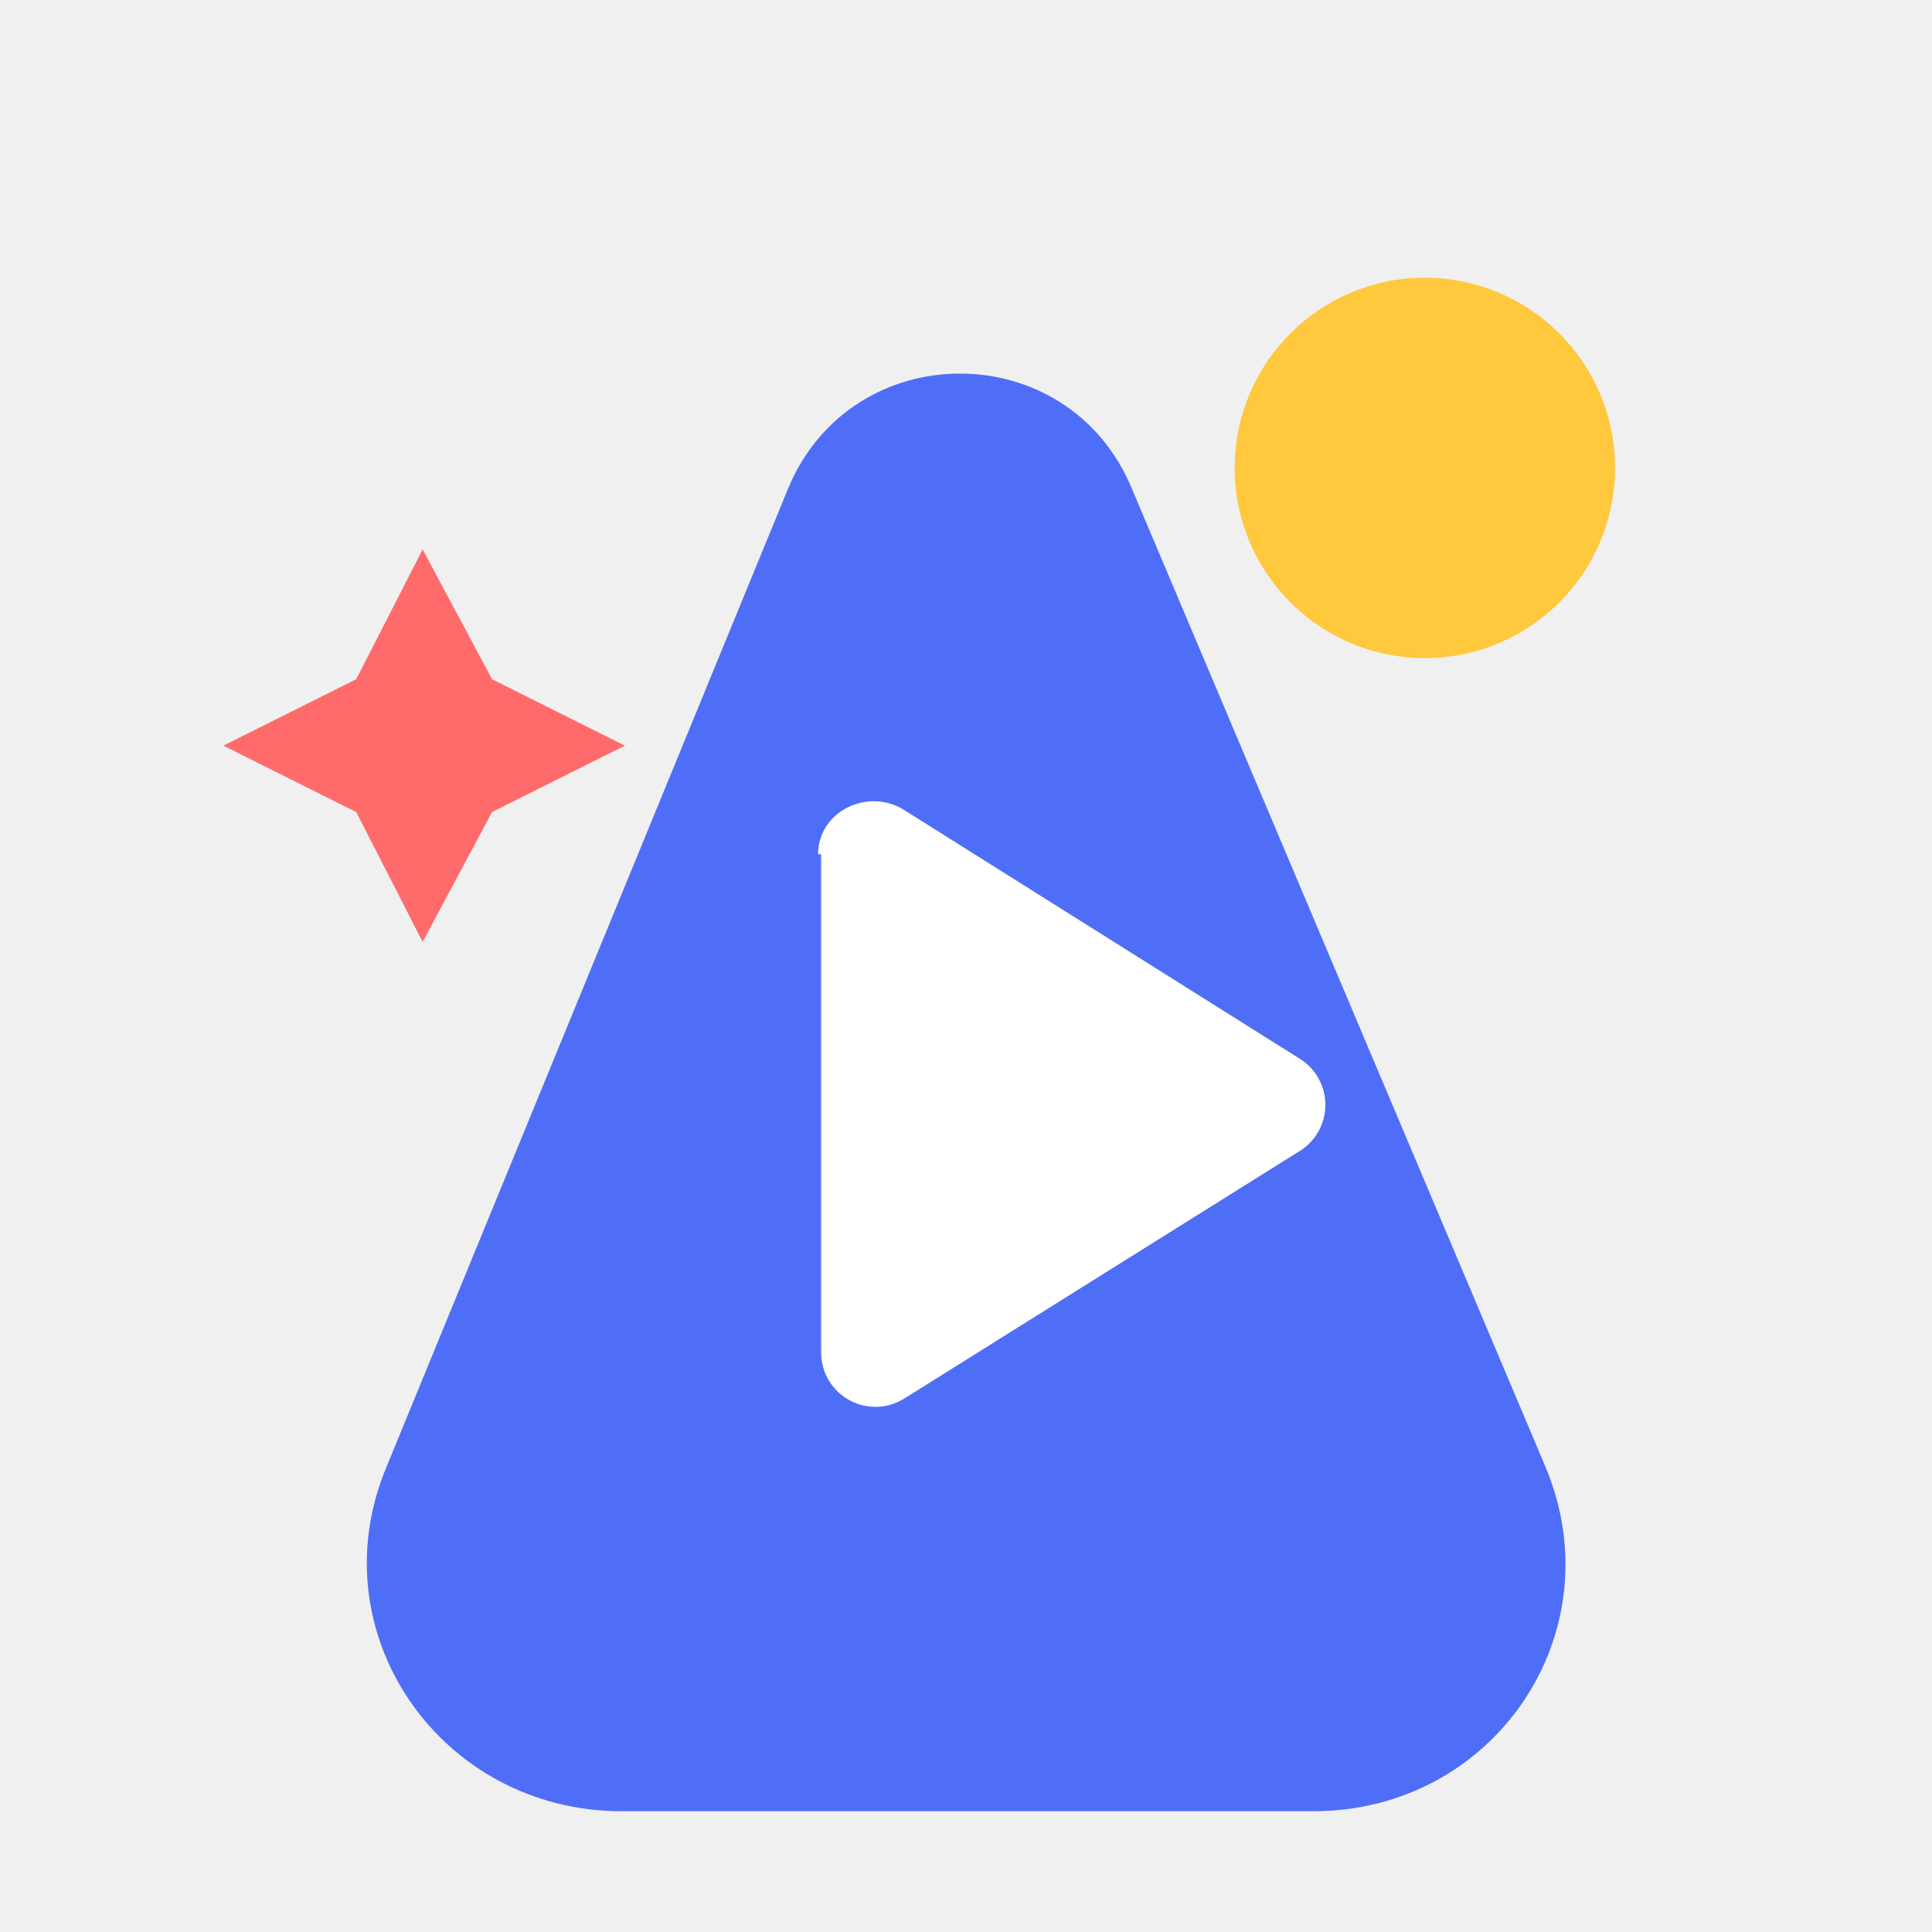
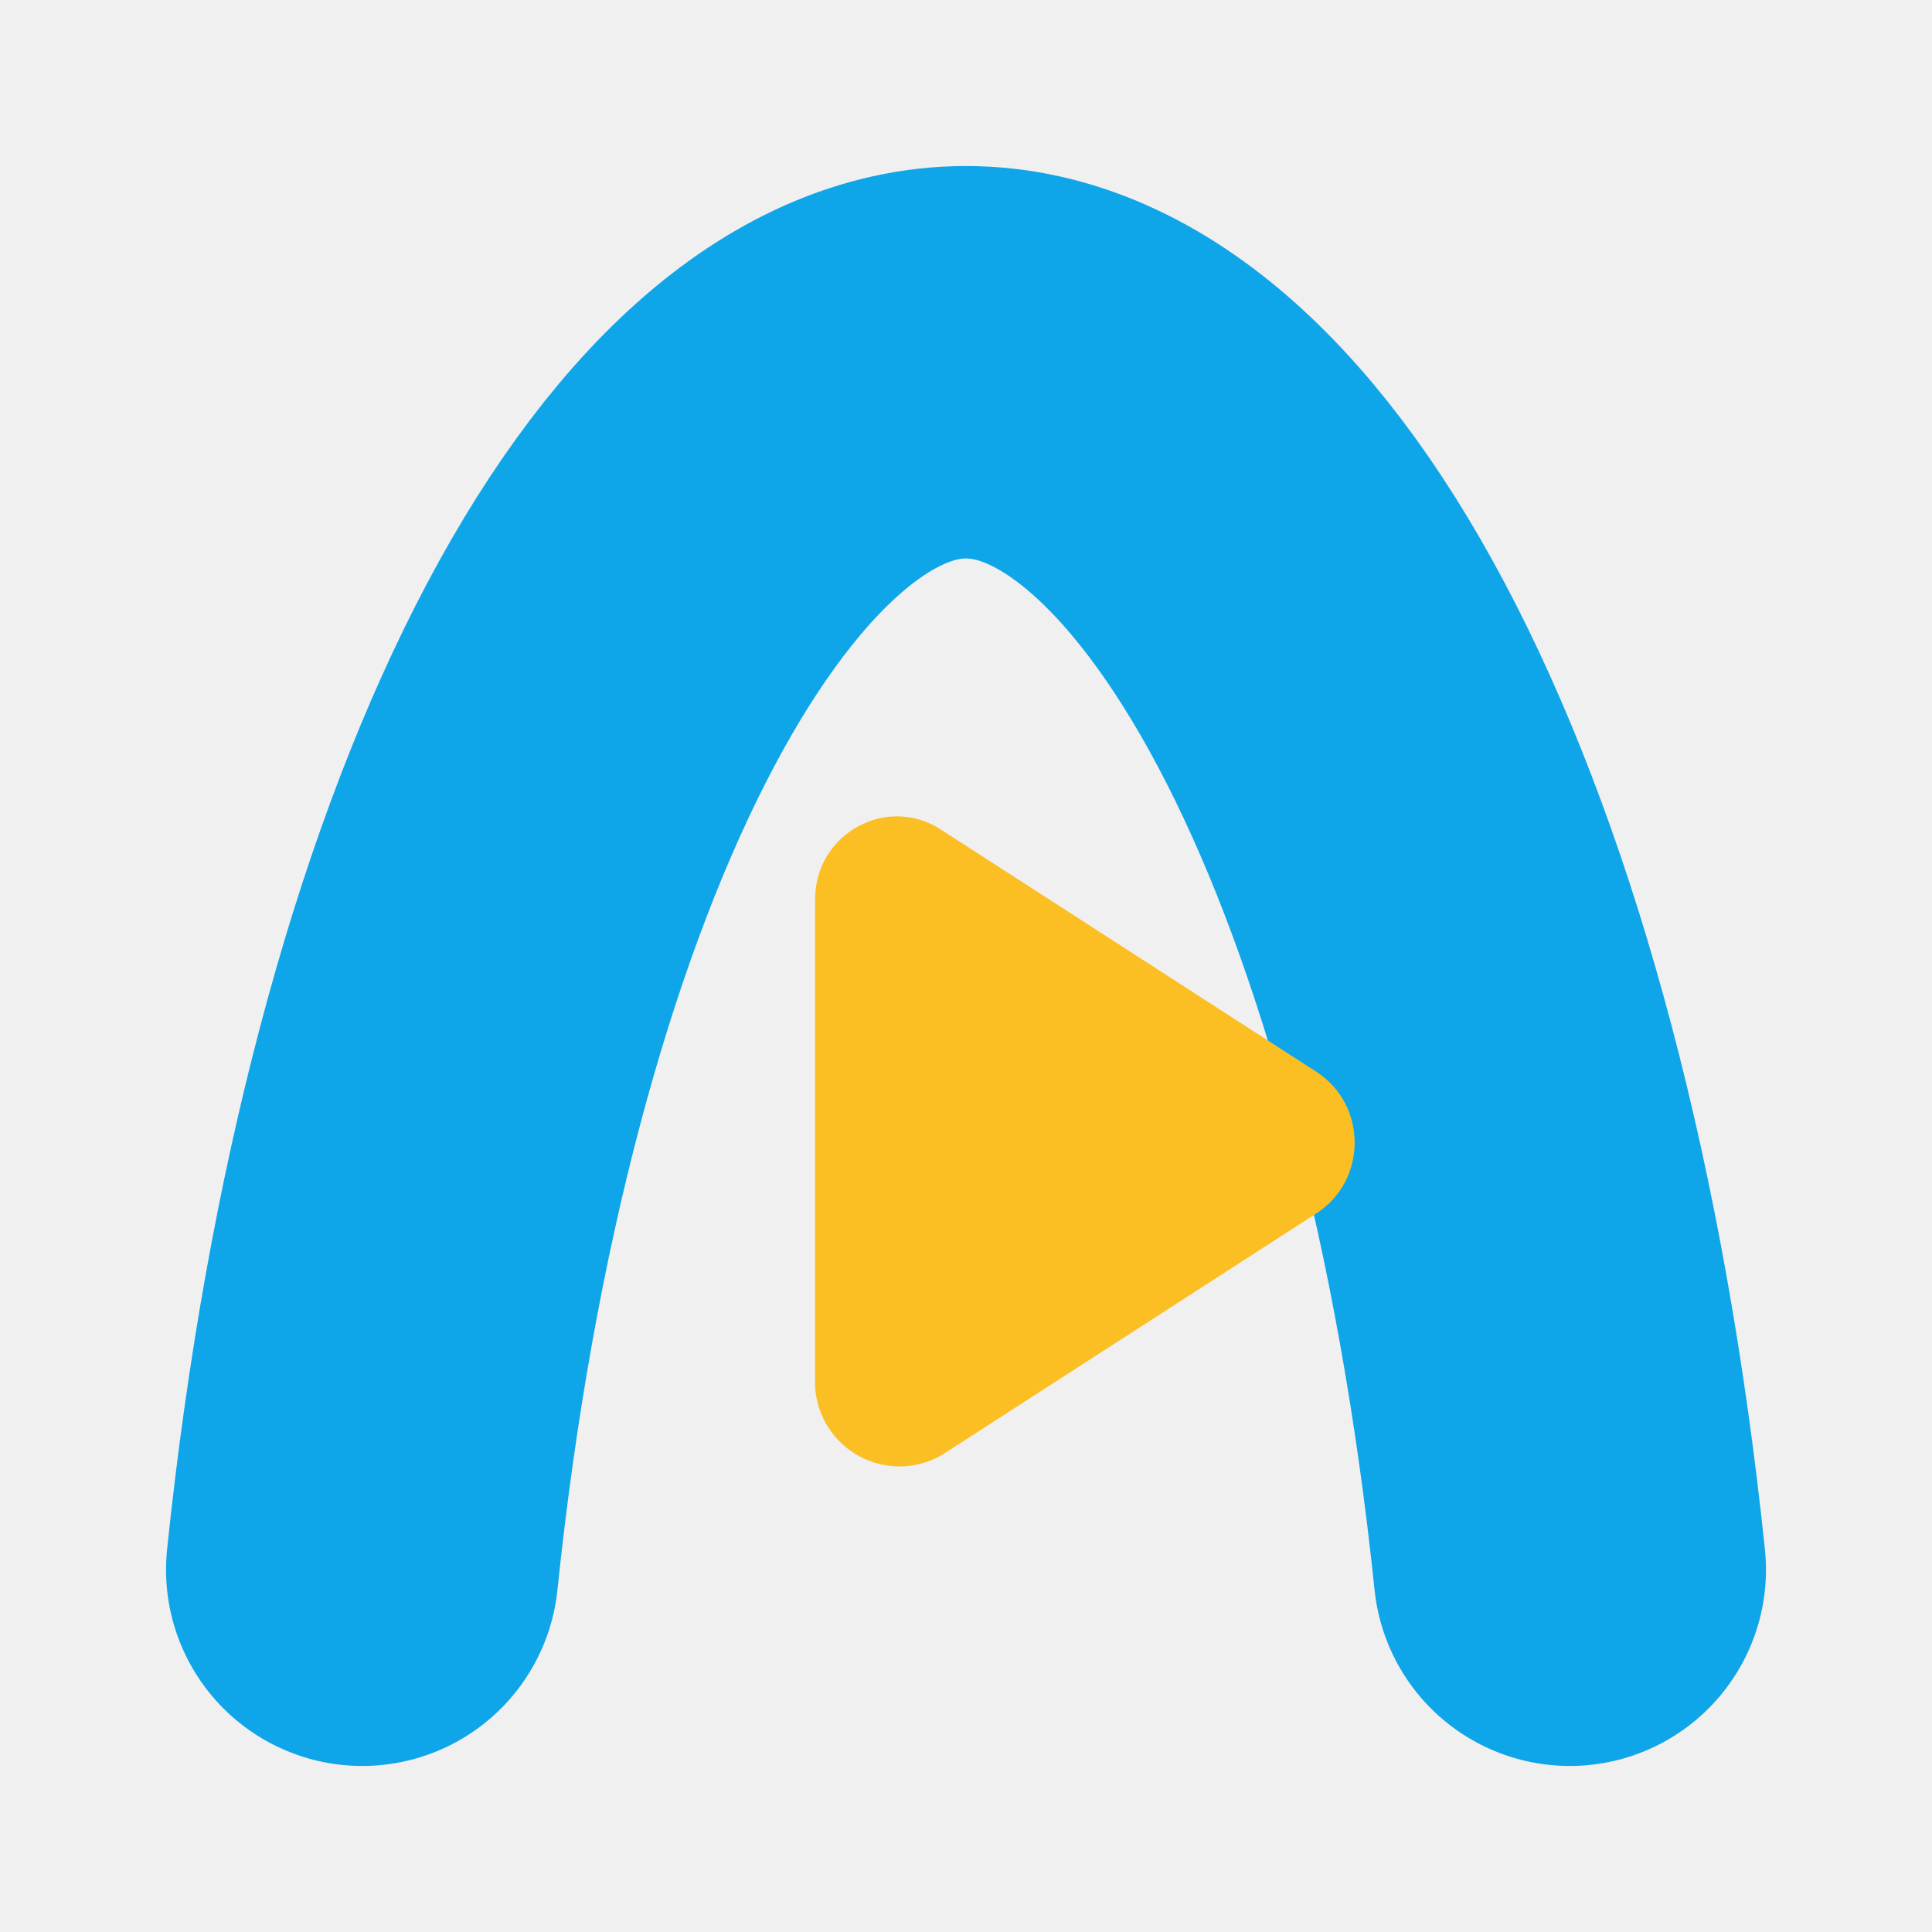
- <svg xmlns="http://www.w3.org/2000/svg" viewBox="0 0 64 64" role="img" aria-labelledby="title" data-brand-version="4">
-   <g id="aprincar-portal">
-     <path d="M12.8 48.6 26.1 16.2c2.1-5.1 9.3-5.1 11.4 0l13.7 32.4c2.3 5.5-1.7 11.4-7.7 11.4H20.6c-6 0-10.1-5.9-7.8-11.4Z" fill="#4F6EF7" />
-     <path d="M27.1 28.3c0-1.4 1.6-2.2 2.8-1.5l13.2 8.3a1.8 1.8 0 0 1 0 3L30 46.3a1.8 1.8 0 0 1-2.8-1.5V28.3Z" fill="#fff" />
-     <circle cx="47.2" cy="15.5" r="6.3" fill="#FFC83D" />
-     <path d="m14 18.2 2.3 4.3 4.4 2.2-4.4 2.2-2.3 4.3-2.2-4.3-4.4-2.2 4.4-2.2 2.2-4.3Z" fill="#FF6B6B" />
+ <svg xmlns="http://www.w3.org/2000/svg" viewBox="0 0 64 64" role="img" data-brand-version="approved-v1">
+   <defs>
+     <linearGradient id="a" x1="8" y1="8" x2="56" y2="58">
+       <stop stop-color="#0EA5E9" />
+       <stop offset=".5" stop-color="#2563EB" />
+       <stop offset="1" stop-color="#1D4ED8" />
+     </linearGradient>
+   </defs>
+   <g id="aprincar-approved">
+     <path d="M12 52C14.5 28 23 12 32 12s17.5 16 20 40" fill="none" stroke="url(#a)" stroke-width="13" stroke-linecap="round" />
+     <path d="M27 29.8c0-2.2 2.4-3.5 4.2-2.3l12.4 8c1.7 1.1 1.7 3.6 0 4.7l-12.4 8A2.8 2.8 0 0 1 27 45.9V29.8Z" fill="#FBBF24" />
  </g>
</svg>
